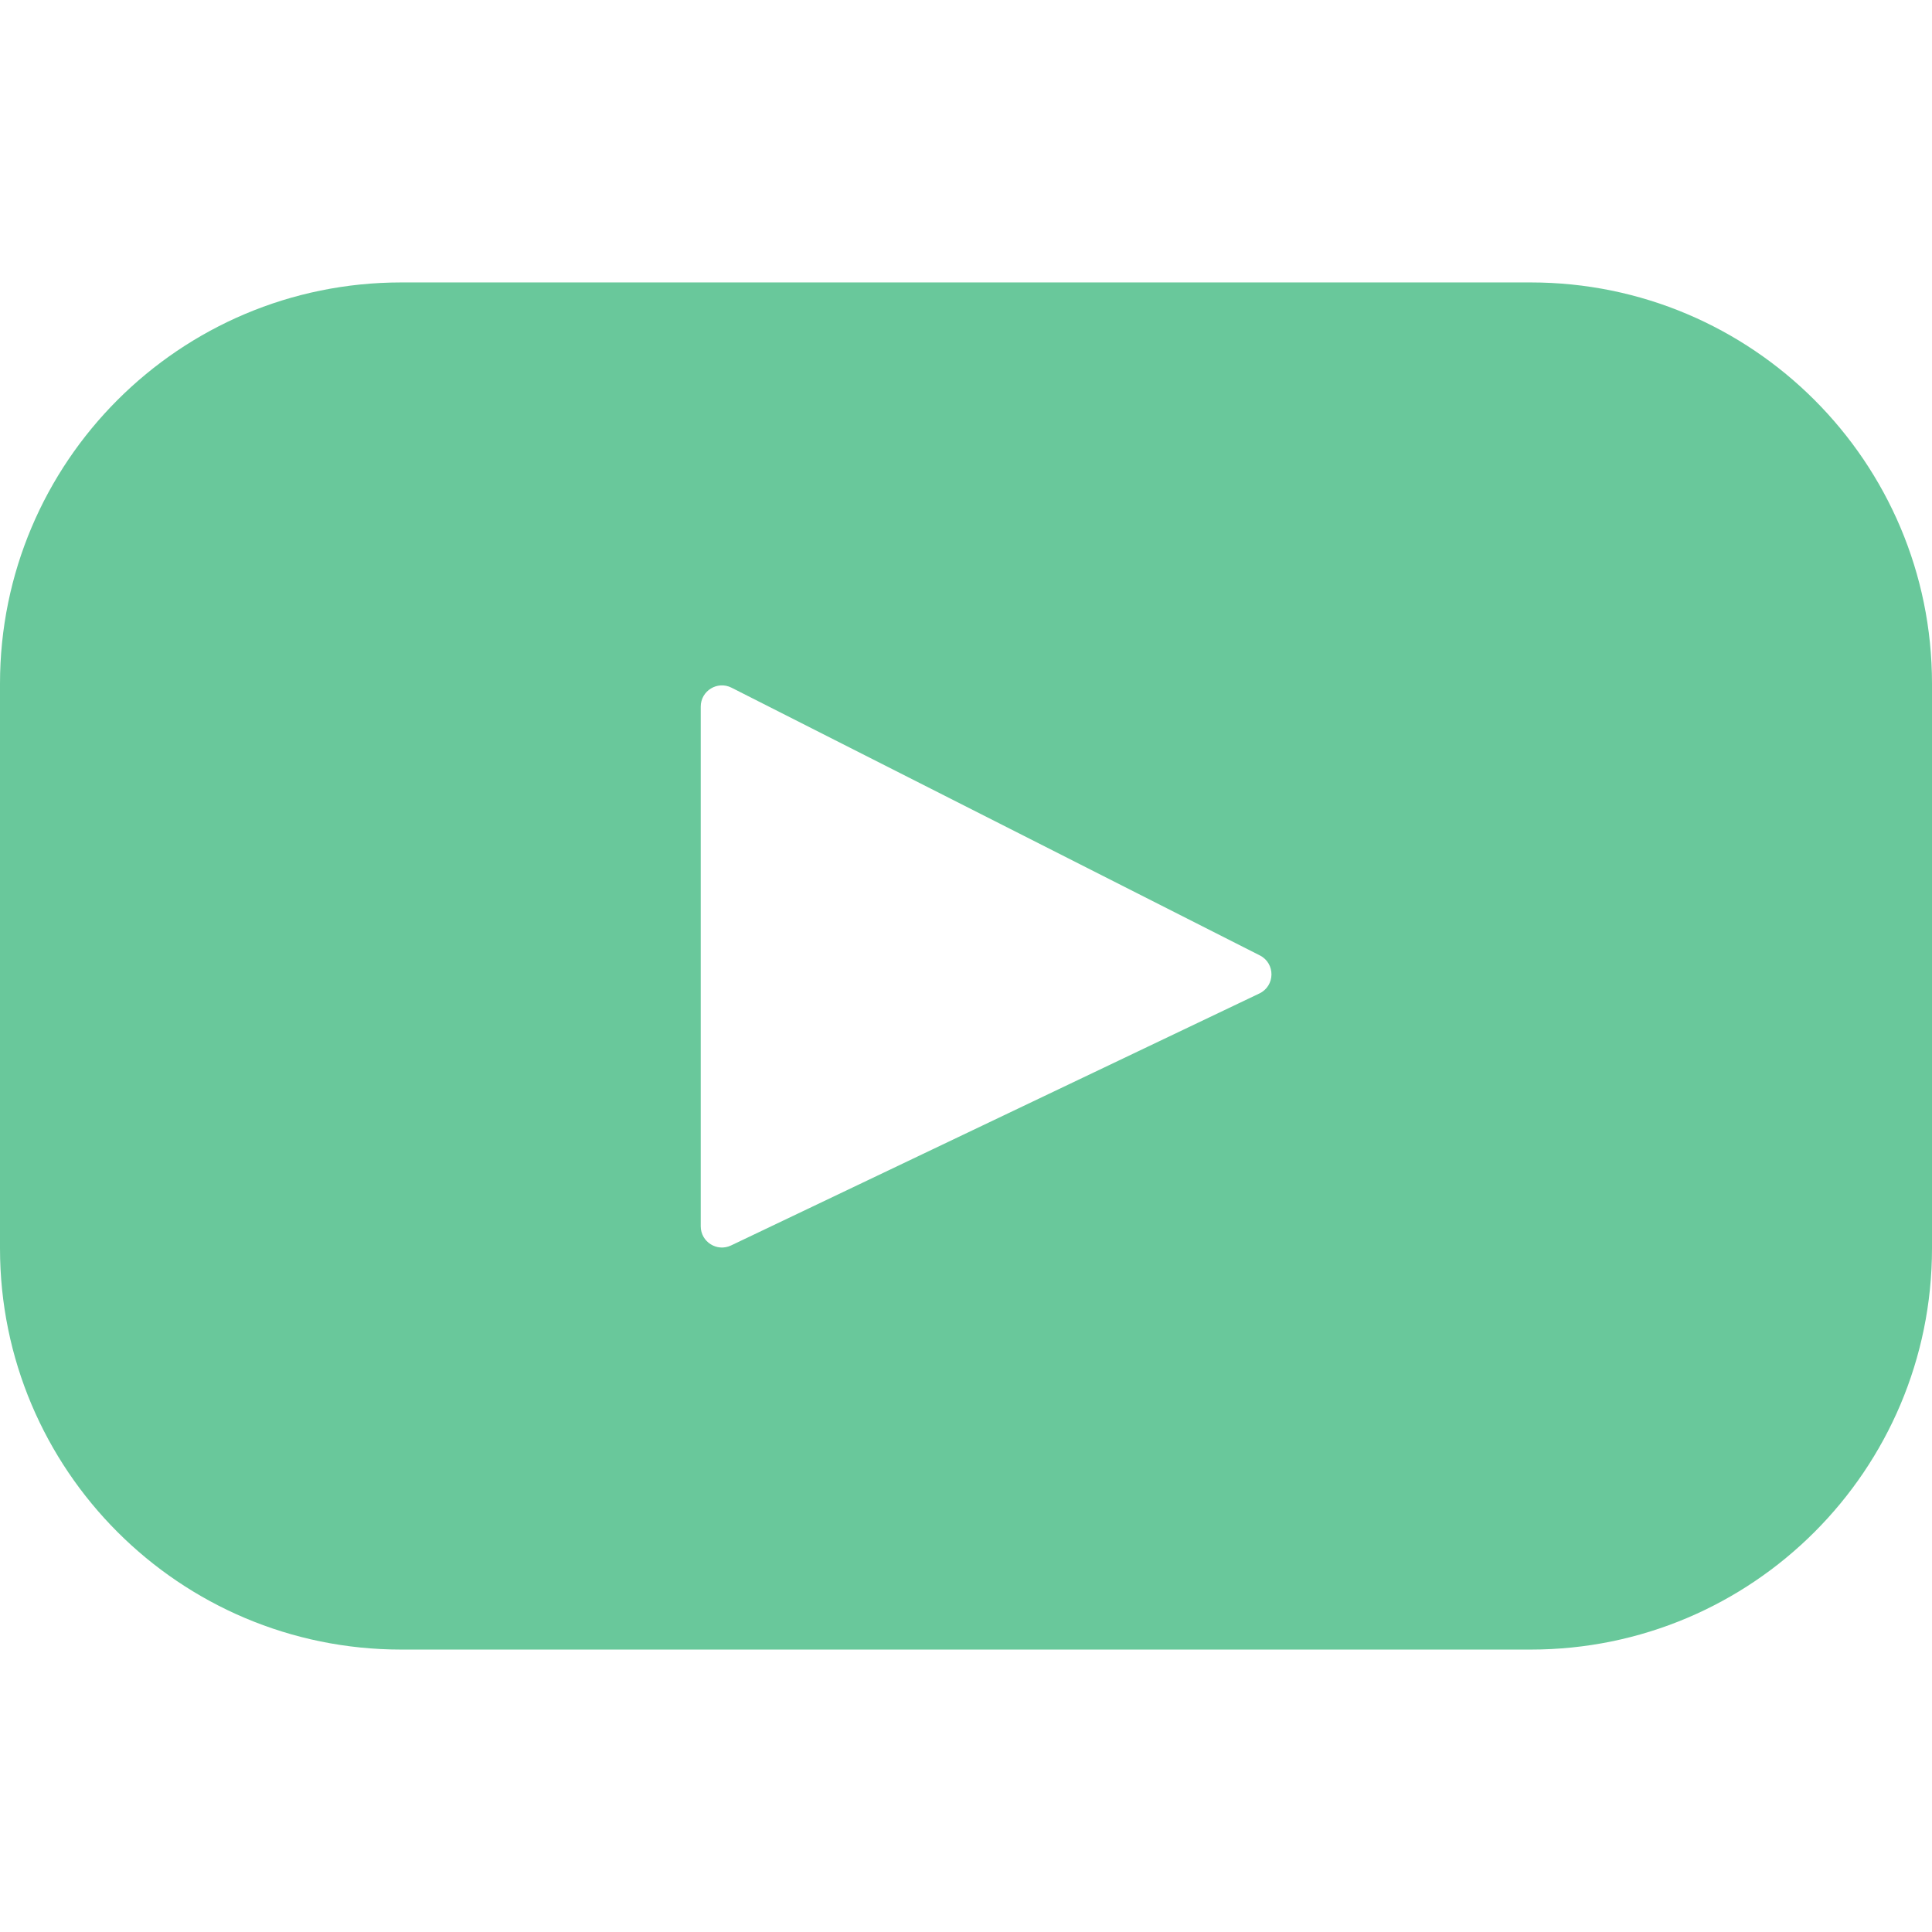
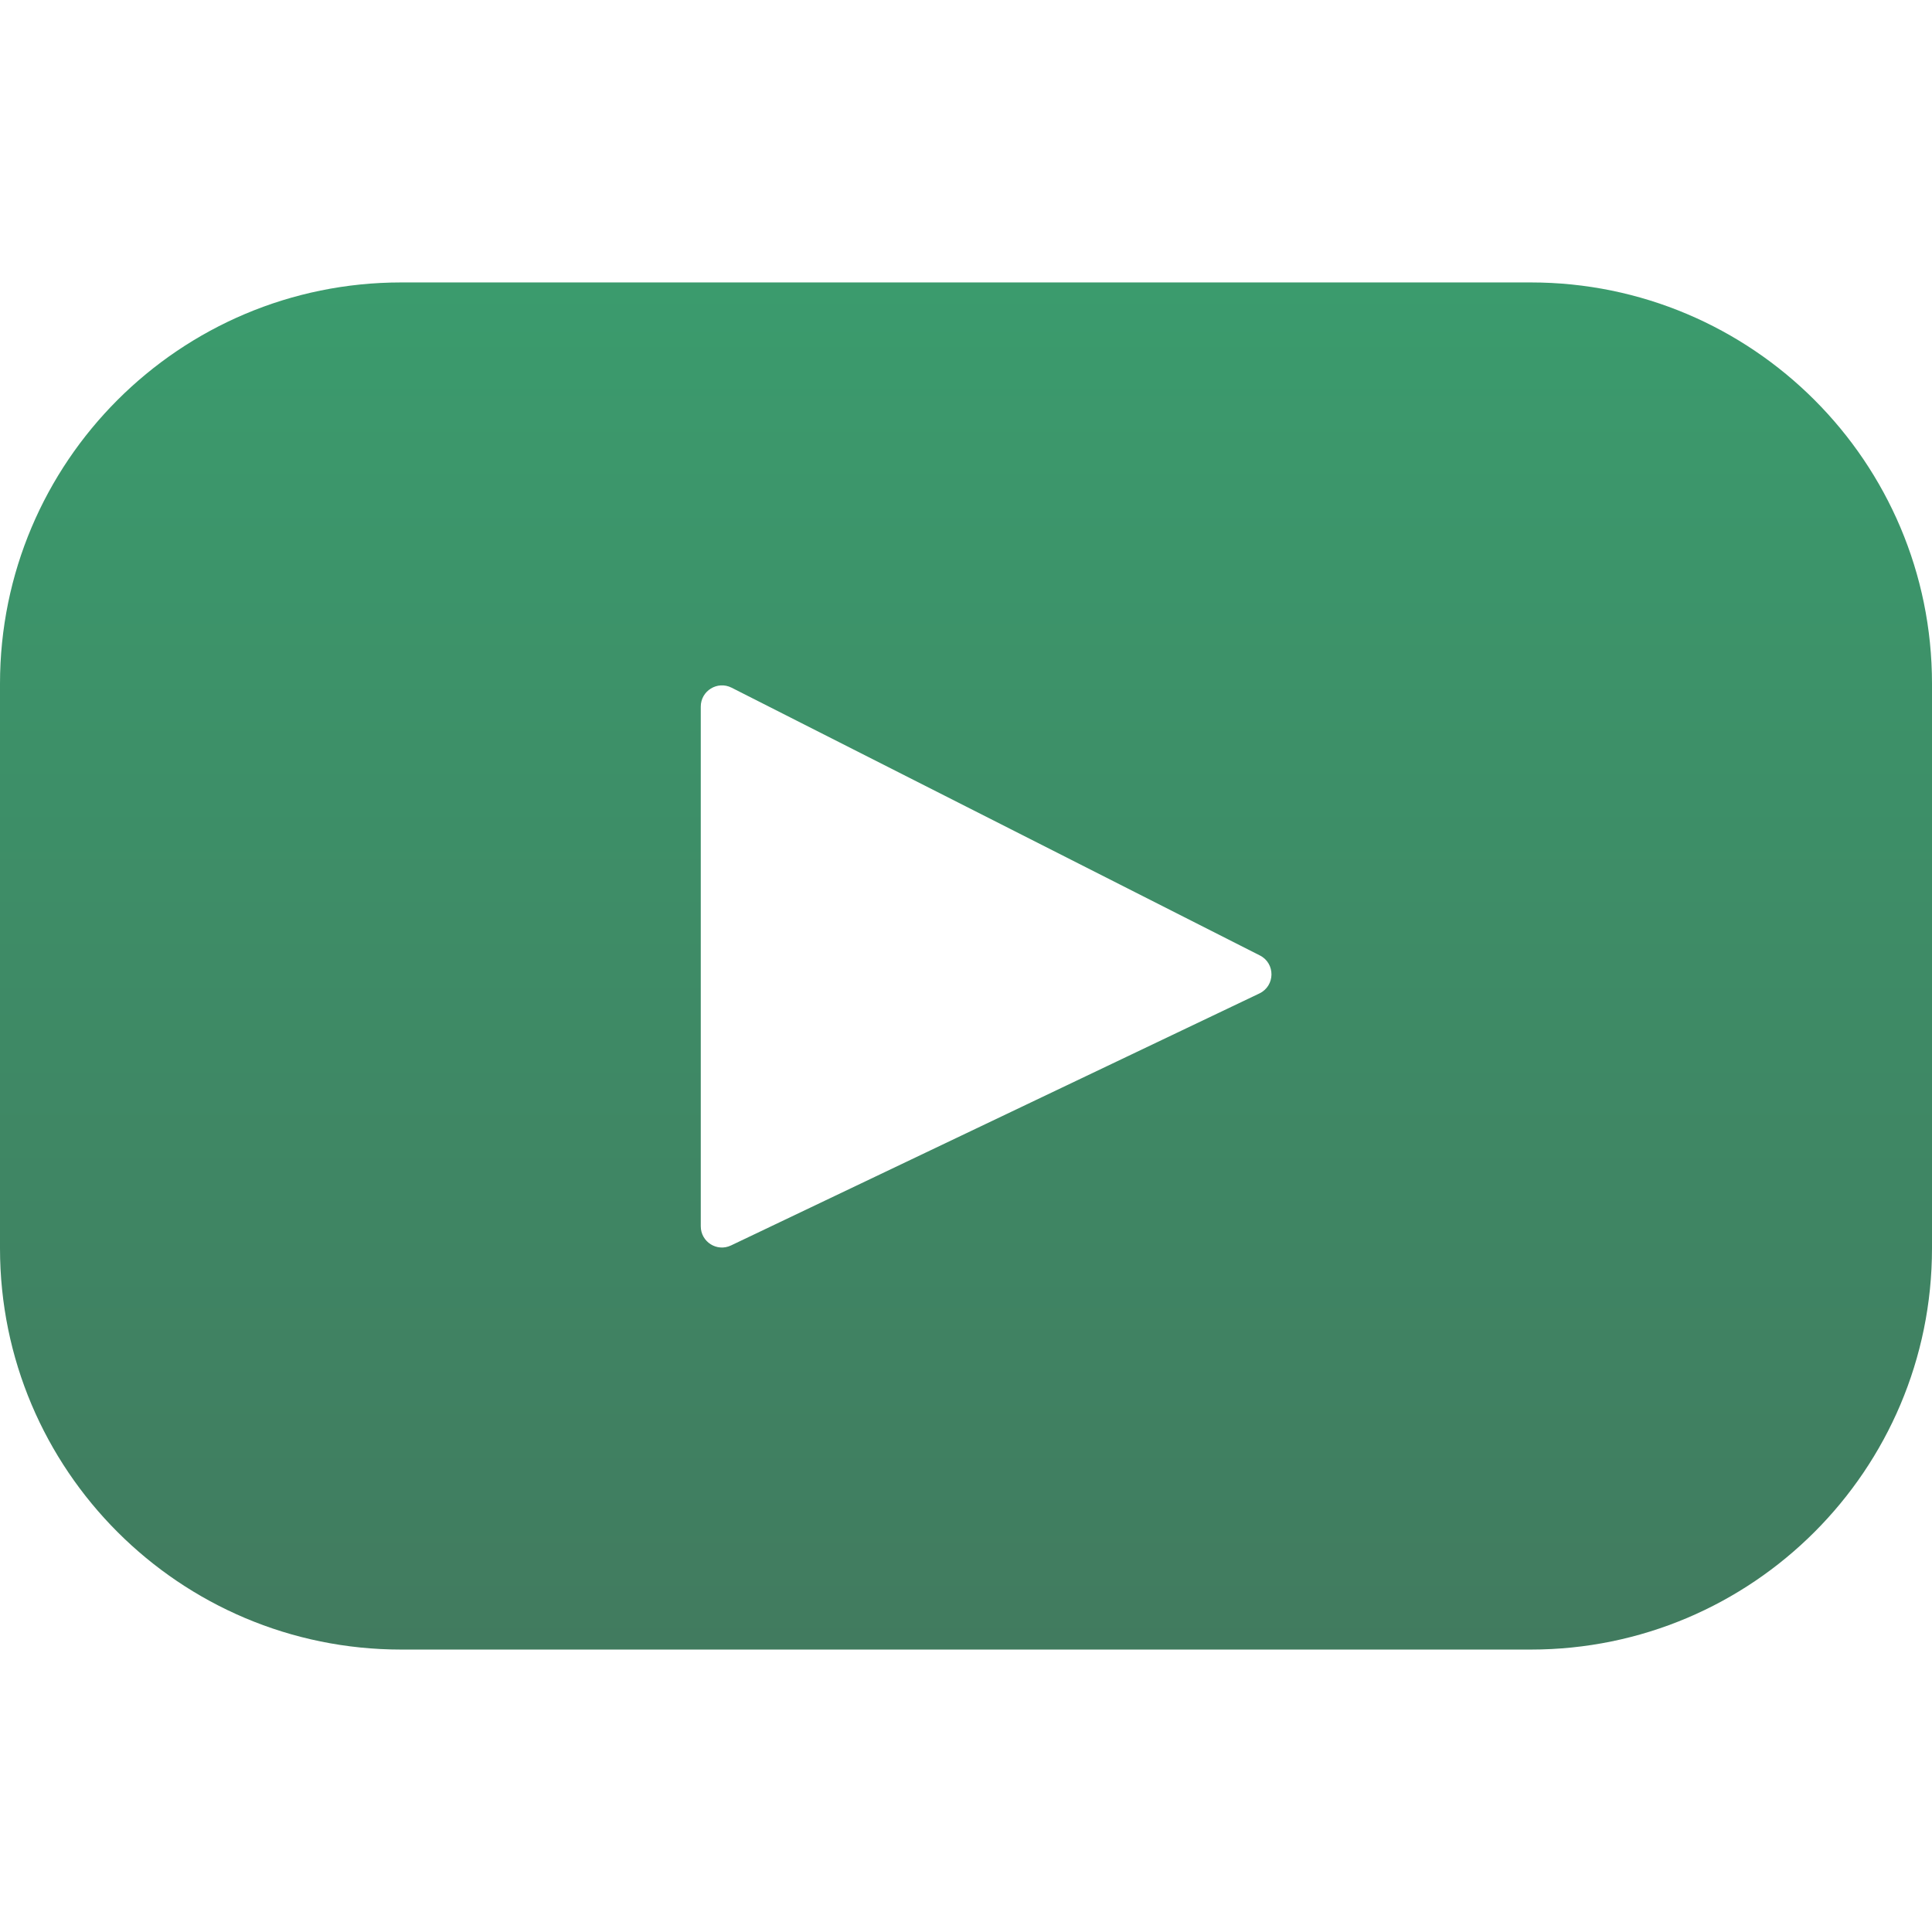
- <svg xmlns="http://www.w3.org/2000/svg" version="1.1" id="Layer_1" x="0px" y="0px" viewBox="0 0 461.001 461.001" style="enable-background:new 0 0 461.001 461.001;" xml:space="preserve">
-   <defs id="defs12391" />
-   <g id="g12356" style="fill:#69c89b;fill-opacity:1">
-     <path style="fill:#69c89b;fill-opacity:1" d="M365.257,67.393H95.744C42.866,67.393,0,110.259,0,163.137v134.728   c0,52.878,42.866,95.744,95.744,95.744h269.513c52.878,0,95.744-42.866,95.744-95.744V163.137   C461.001,110.259,418.135,67.393,365.257,67.393z M300.506,237.056l-126.06,60.123c-3.359,1.602-7.239-0.847-7.239-4.568V168.607   c0-3.774,3.982-6.22,7.348-4.514l126.06,63.881C304.363,229.873,304.298,235.248,300.506,237.056z" id="path12354" />
+ <svg xmlns="http://www.w3.org/2000/svg" width="32" height="32" viewBox="0 0 32 32" fill="none">
+   <g id="yt 1">
+     <g id="g12356">
+       <path id="path12354" d="M25.354 4.678H6.646C2.976 4.678 0 7.653 0 11.324V20.676C0 24.346 2.976 27.322 6.646 27.322H25.354C29.024 27.322 32 24.346 32 20.676V11.324C32 7.653 29.024 4.678 25.354 4.678ZM20.859 16.455L12.109 20.628C11.876 20.74 11.607 20.57 11.607 20.311V11.704C11.607 11.442 11.883 11.272 12.117 11.39L20.867 15.825C21.127 15.956 21.123 16.329 20.859 16.455Z" fill="url(#paint0_linear_18_45)" />
+     </g>
  </g>
-   <g id="g12358">
- </g>
-   <g id="g12360">
- </g>
-   <g id="g12362">
- </g>
-   <g id="g12364">
- </g>
-   <g id="g12366">
- </g>
-   <g id="g12368">
- </g>
-   <g id="g12370">
- </g>
-   <g id="g12372">
- </g>
-   <g id="g12374">
- </g>
-   <g id="g12376">
- </g>
-   <g id="g12378">
- </g>
-   <g id="g12380">
- </g>
-   <g id="g12382">
- </g>
-   <g id="g12384">
- </g>
-   <g id="g12386">
- </g>
+   <defs>
+     <linearGradient id="paint0_linear_18_45" x1="16" y1="4.678" x2="16" y2="27.322" gradientUnits="userSpaceOnUse">
+       <stop stop-color="#3B9B6E" />
+       <stop offset="0" stop-color="#3B9B6D" />
+       <stop offset="1" stop-color="#417B5F" />
+     </linearGradient>
+   </defs>
</svg>
